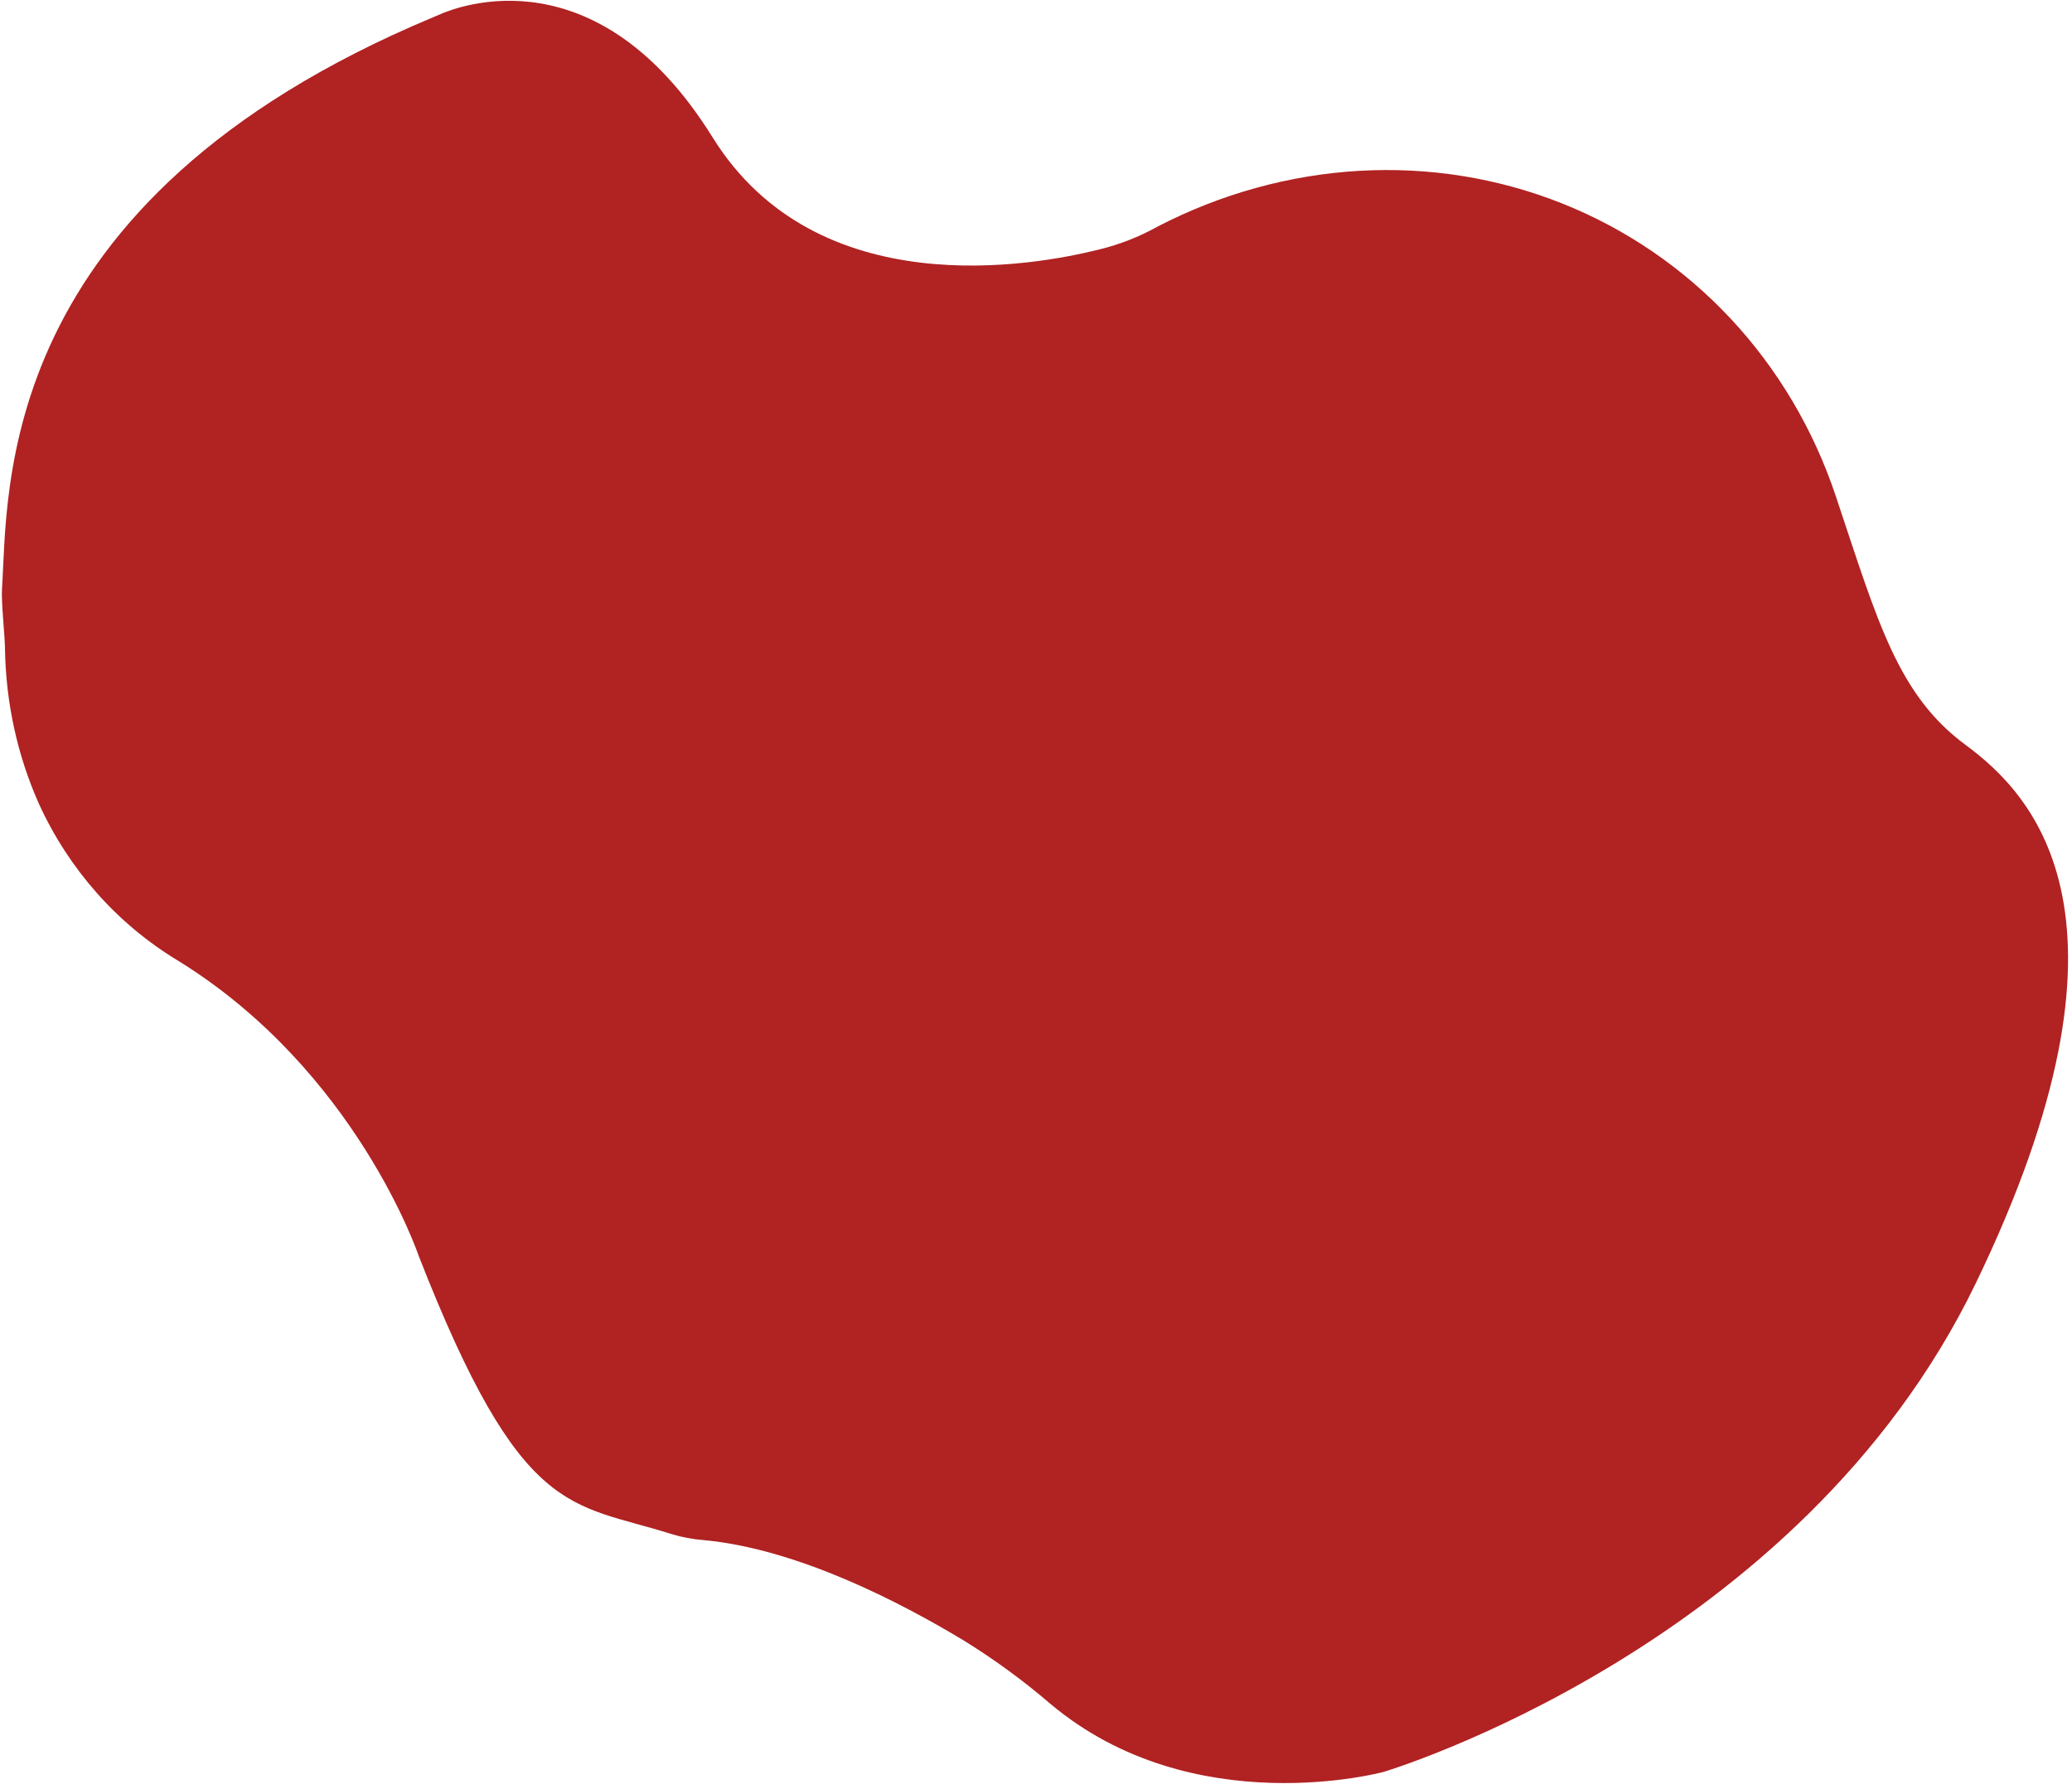
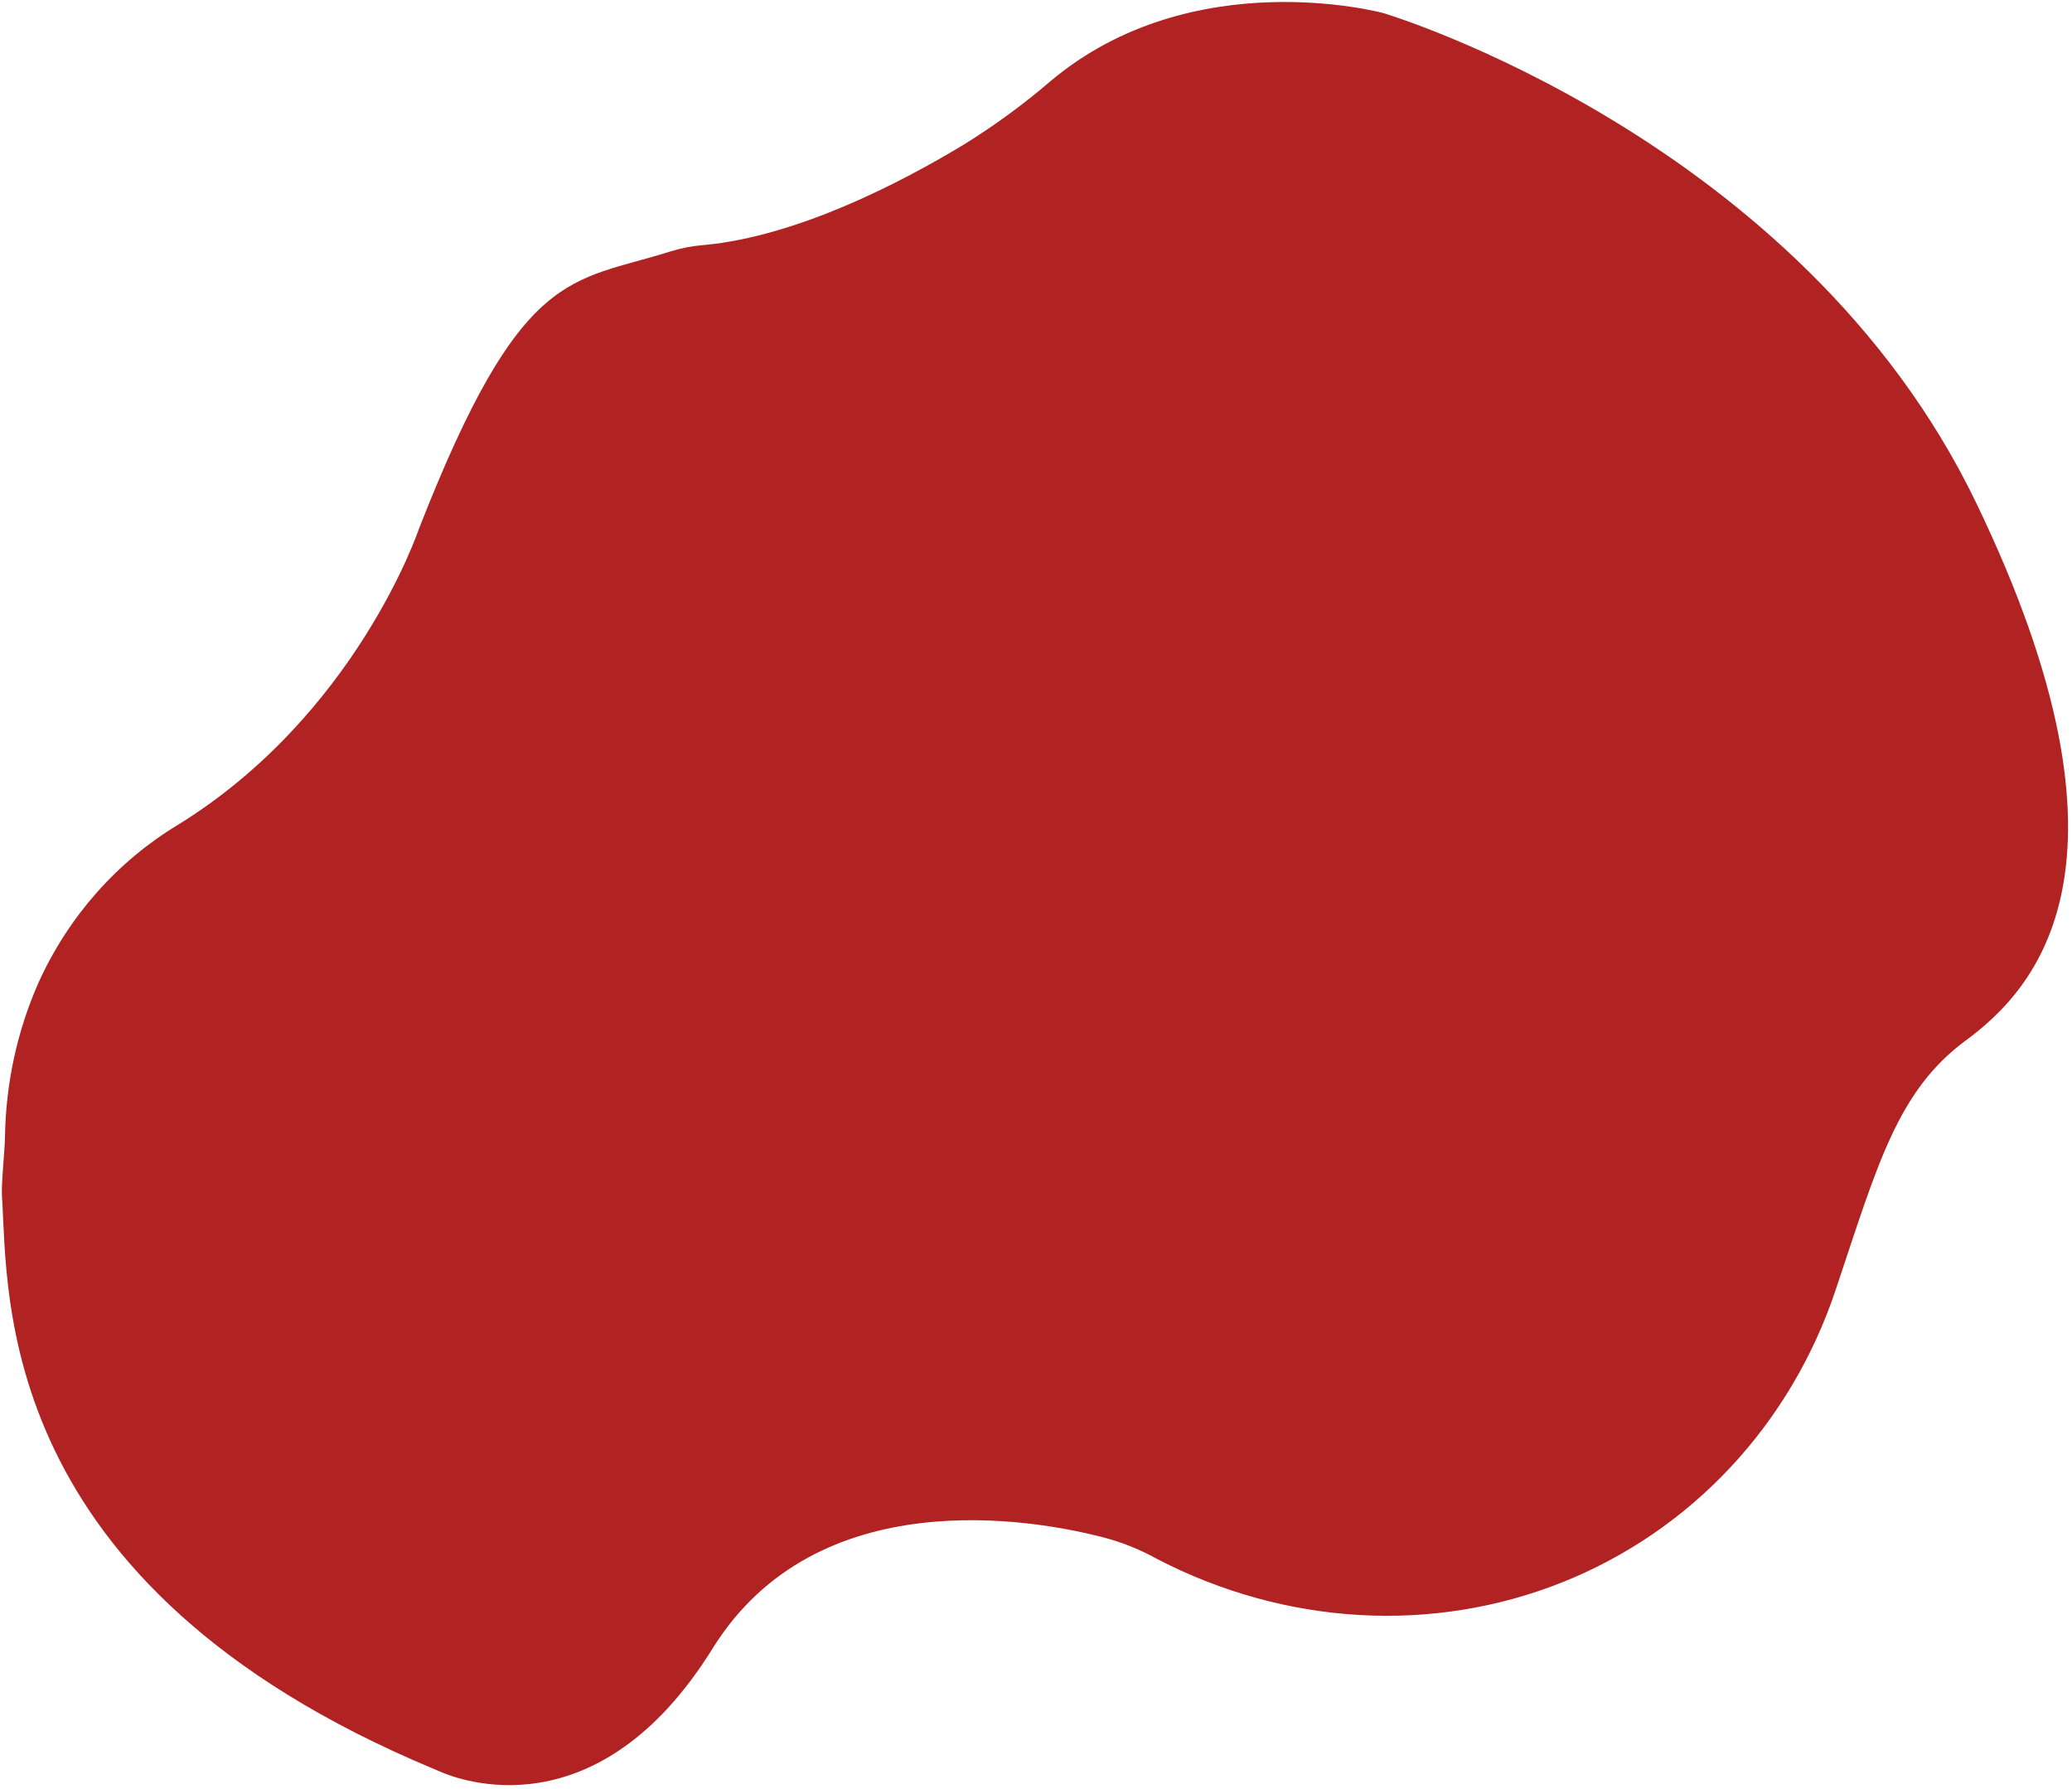
- <svg xmlns="http://www.w3.org/2000/svg" width="475" height="409" viewBox="0 0 475 409" fill="none">
-   <path d="M161.322 353.147C158.775 352.952 156.268 352.476 153.842 351.73C130.743 344.412 119.609 348.481 95.966 287.916C95.966 287.916 81.684 245.526 40.829 220.293C26.863 211.867 15.764 199.336 8.884 184.227C3.953 173.128 1.318 161.014 1.139 148.621C1.088 145.318 0.277 138.318 0.453 135.097C1.937 112.737 -1.799 46.23 99.21 3.991L100.674 3.366C105.085 1.387 136.983 -10.979 163.372 31.515C187.378 70.118 237.166 60.932 252.065 57.183C256.692 56.06 261.175 54.298 265.39 51.944C279.888 44.443 295.626 40.092 311.584 39.173C327.541 38.254 343.361 40.788 358.017 46.611C372.673 52.433 385.838 61.413 396.659 72.969C407.479 84.526 415.713 98.4 420.826 113.691L421.108 114.537C430.47 142.551 435.084 159.372 450.644 170.841C466.204 182.311 493.356 210.563 452.957 294.216C412.559 377.869 317.17 406.303 317.17 406.303C317.17 406.303 273.486 418.183 240.791 390.679C234.571 385.347 227.957 380.51 221.004 376.206C206.354 367.352 182.754 355.131 161.322 353.147Z" fill="#B12222" />
+ <svg xmlns="http://www.w3.org/2000/svg" width="475" height="410" viewBox="0 0 475 410" fill="none">
+   <path d="M161.322 56.164C158.775 56.359 156.268 56.834 153.842 57.581C130.743 64.899 119.609 60.83 95.966 121.394C95.966 121.394 81.684 163.784 40.829 189.018C26.863 197.444 15.764 209.975 8.884 225.083C3.953 236.182 1.318 248.297 1.139 260.69C1.088 263.993 0.277 270.993 0.453 274.213C1.937 296.573 -1.799 363.08 99.21 405.32L100.674 405.945C105.085 407.923 136.983 420.29 163.372 377.795C187.378 339.193 237.166 348.379 252.065 352.128C256.692 353.25 261.175 355.013 265.39 357.367C279.888 364.868 295.626 369.219 311.584 370.137C327.541 371.056 343.361 368.522 358.017 362.7C372.673 356.878 385.838 347.897 396.659 336.341C407.479 324.785 415.713 310.911 420.826 295.619L421.108 294.774C430.47 266.76 435.084 249.939 450.644 238.469C466.204 226.999 493.356 198.747 452.957 115.095C412.559 31.442 317.17 3.007 317.17 3.007C317.17 3.007 273.486 -8.873 240.791 18.631C234.571 23.963 227.957 28.801 221.004 33.105C206.354 41.959 182.754 54.179 161.322 56.164Z" fill="#B12222" />
</svg>
